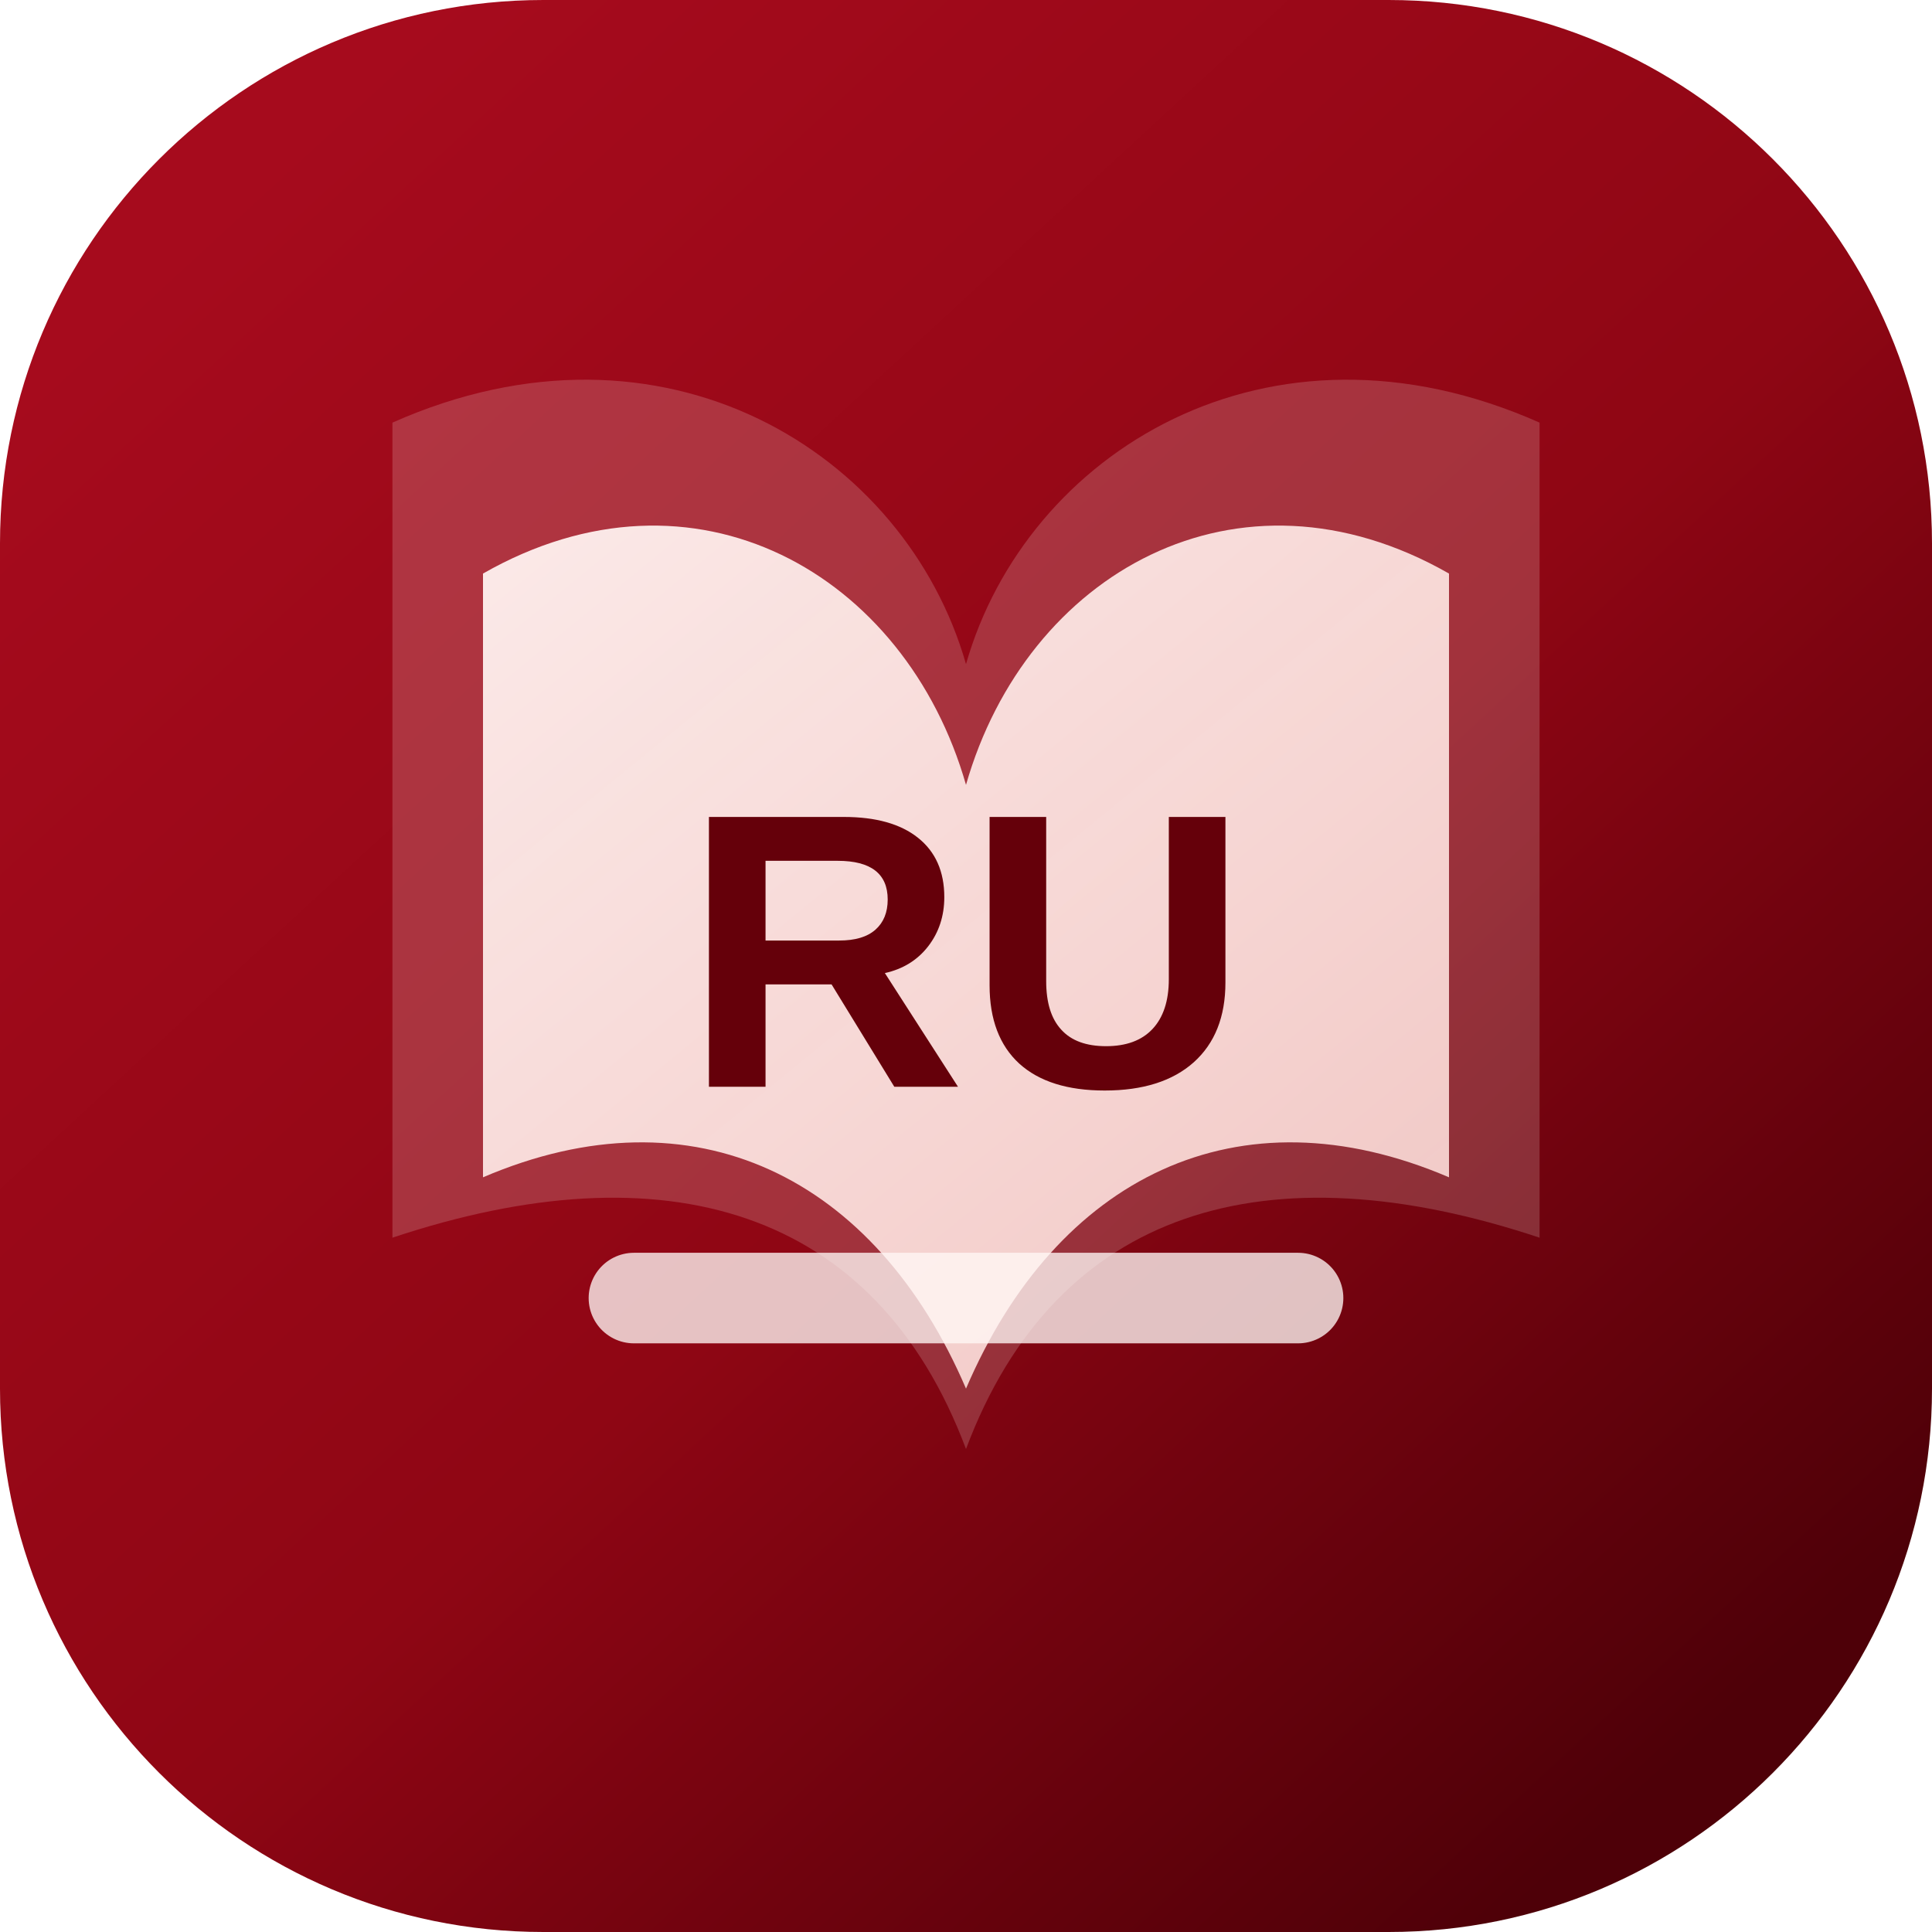
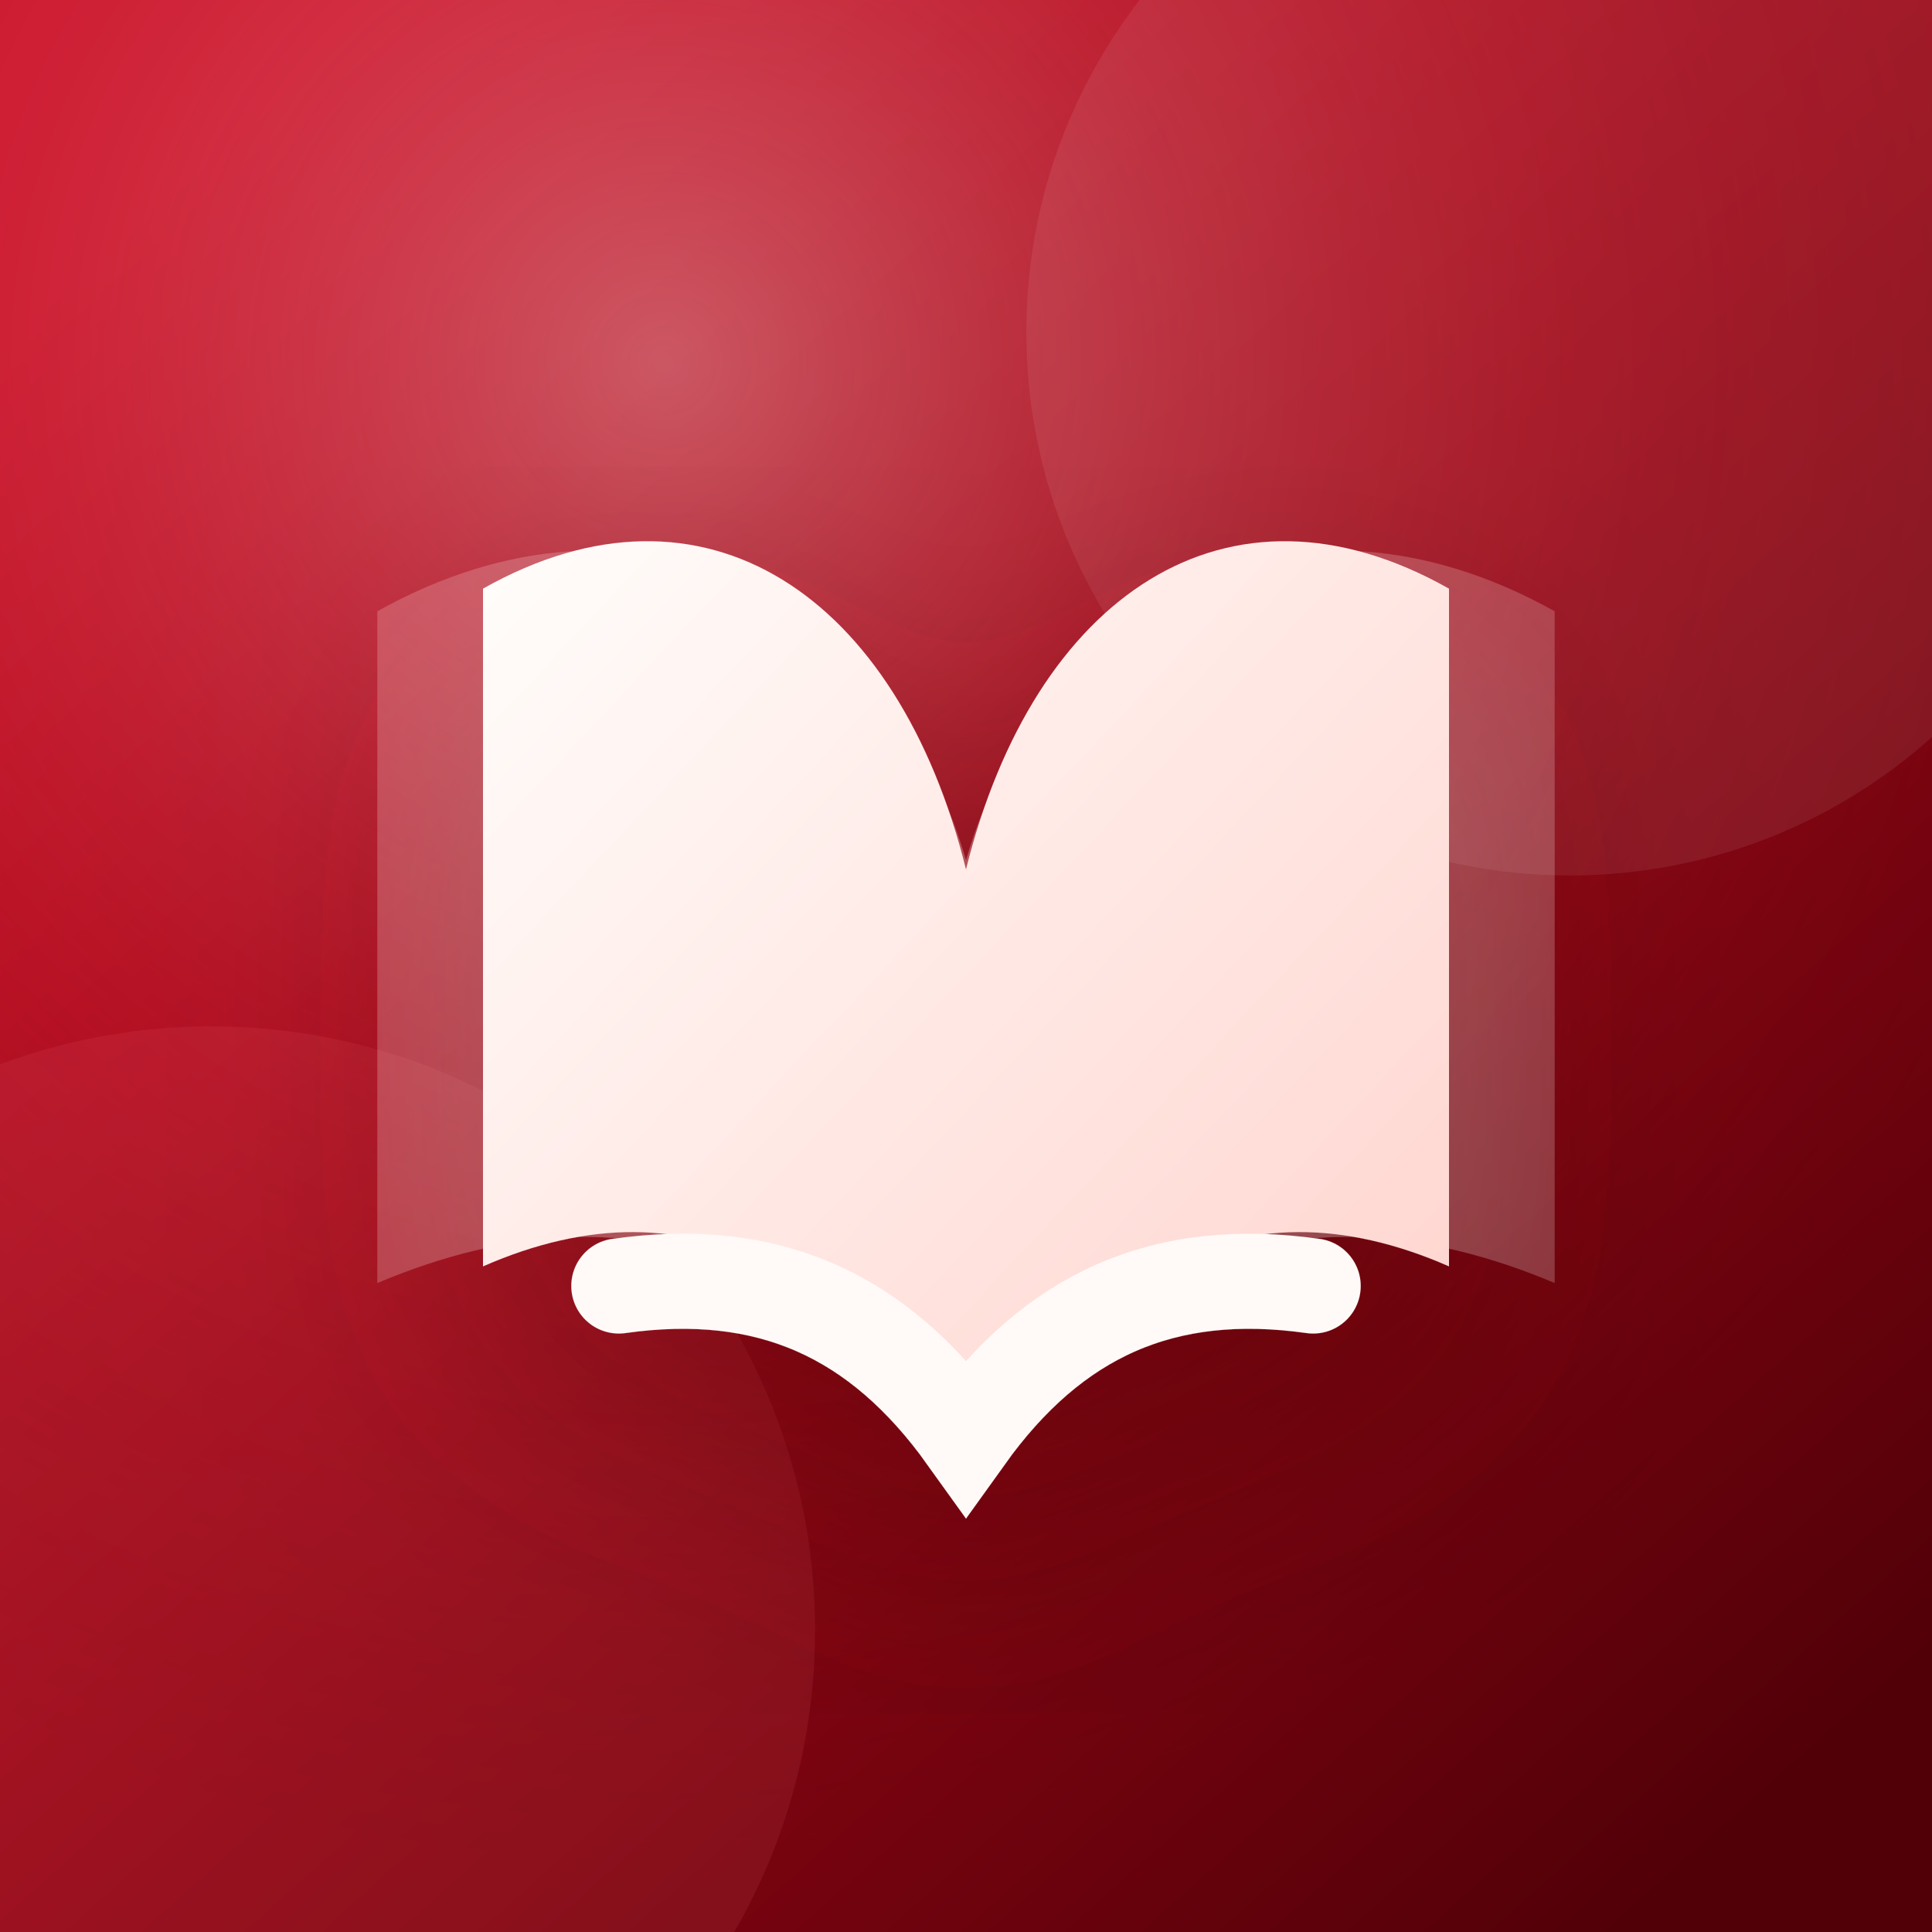
<svg xmlns="http://www.w3.org/2000/svg" viewBox="0 0 64 64">
  <defs>
-     <linearGradient id="bg" x1="8" x2="56" y1="6" y2="58" gradientUnits="userSpaceOnUse">
-       <stop stop-color="#a60b1d" />
-       <stop offset="0.54" stop-color="#8f0614" />
-       <stop offset="1" stop-color="#4e0008" />
+     <linearGradient id="bg" x1="8" x2="58" y1="4" y2="60" gradientUnits="userSpaceOnUse">
+       <stop stop-color="#c8162d" />
+       <stop offset="0.48" stop-color="#970716" />
+       <stop offset="1" stop-color="#520008" />
    </linearGradient>
-     <linearGradient id="shine" x1="14" x2="50" y1="10" y2="54" gradientUnits="userSpaceOnUse">
-       <stop stop-color="#fff7f5" stop-opacity="0.96" />
-       <stop offset="1" stop-color="#ffd9d4" stop-opacity="0.86" />
+     <radialGradient id="glow" cx="22" cy="12" r="50" gradientUnits="userSpaceOnUse">
+       <stop stop-color="#fff0ec" stop-opacity="0.32" />
+       <stop offset="0.58" stop-color="#e92839" stop-opacity="0.12" />
+       <stop offset="1" stop-color="#520008" stop-opacity="0" />
+     </radialGradient>
+     <linearGradient id="page" x1="16" x2="48" y1="18" y2="48" gradientUnits="userSpaceOnUse">
+       <stop stop-color="#fffdfb" />
+       <stop offset="1" stop-color="#ffd3cd" />
    </linearGradient>
+     <filter id="soft-shadow" x="-20%" y="-20%" width="140%" height="140%">
+       <feDropShadow dx="0" dy="4" stdDeviation="4" flood-color="#3c0007" flood-opacity="0.32" />
+     </filter>
  </defs>
-   <rect width="64" height="64" rx="18" fill="url(#bg)" />
-   <path d="M13 14c9-4 17 1 19 8 2-7 10-12 19-8v27c-9-3-16-1-19 7-3-8-10-10-19-7V14Z" fill="#fff7f5" opacity="0.18" />
-   <path d="M16 19c7-4 14 0 16 7v20c-3-7-9-10-16-7V19Z" fill="url(#shine)" />
-   <path d="M48 19c-7-4-14 0-16 7v20c3-7 9-10 16-7V19Z" fill="url(#shine)" />
-   <path d="M21 43h22" stroke="#fff7f5" stroke-width="3" stroke-linecap="round" opacity="0.78" />
-   <text x="32" y="36" fill="#65000a" font-family="Arial, sans-serif" font-size="13" font-weight="800" text-anchor="middle">RU</text>
+   <rect width="64" height="64" fill="url(#bg)" />
+   <rect width="64" height="64" fill="url(#glow)" />
+   <circle cx="52" cy="11" r="18" fill="#fff7f5" opacity="0.08" />
+   <circle cx="7" cy="54" r="20" fill="#ff7a82" opacity="0.10" />
+   <g filter="url(#soft-shadow)">
+     <path d="M12.5 42.5V20.25c8.6-4.8 16.9-.6 19.5 8.25 2.6-8.85 10.9-13.05 19.5-8.25V42.5c-8.65-3.65-15.6-.65-19.5 7.8-3.9-8.45-10.85-11.45-19.5-7.8Z" fill="#fff7f5" opacity="0.18" />
+     <path d="M16 19.5c7.35-4.15 13.75.25 16 9.3v21.5c-3.35-8.05-8.95-11.45-16-8.35V19.5Z" fill="url(#page)" />
+     <path d="M48 19.5c-7.35-4.15-13.75.25-16 9.3v21.5c3.35-8.05 8.95-11.45 16-8.35V19.5Z" fill="url(#page)" />
+     <path d="M20.5 42.6c4.95-.7 8.6.95 11.5 5 2.9-4.05 6.55-5.7 11.5-5" fill="none" stroke="#fffaf7" stroke-width="3.15" stroke-linecap="round" />
+   </g>
</svg>
